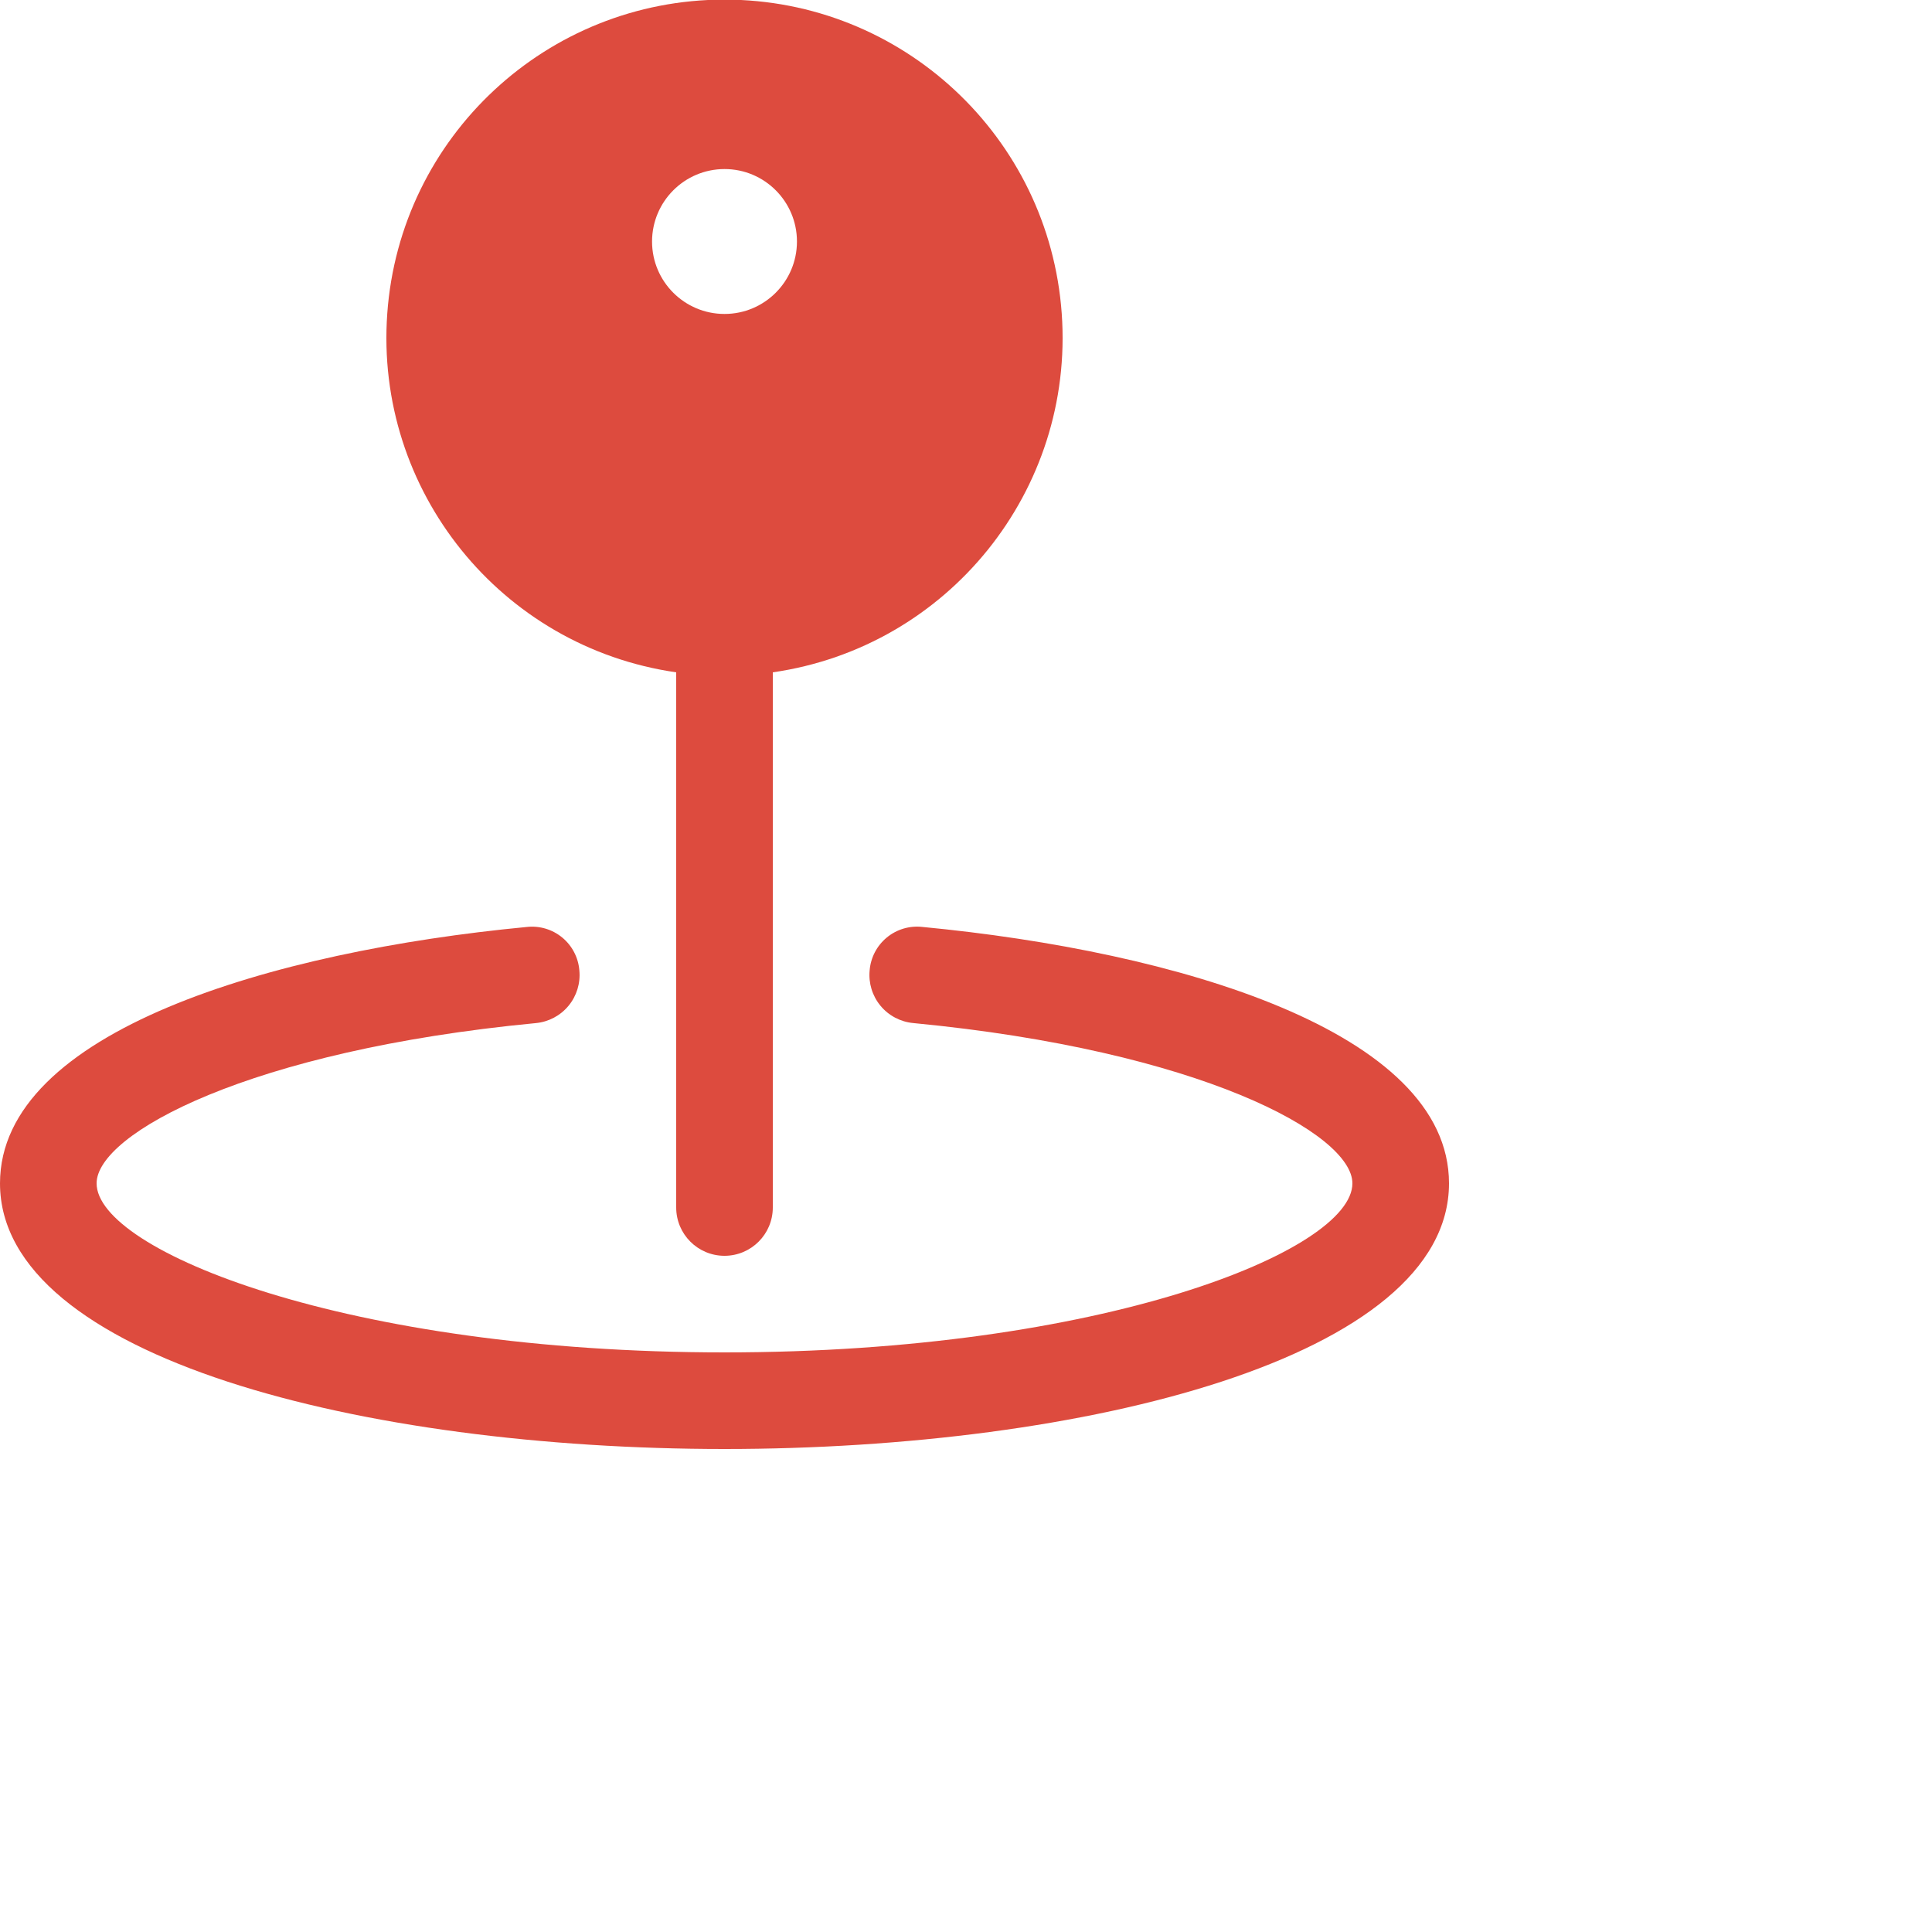
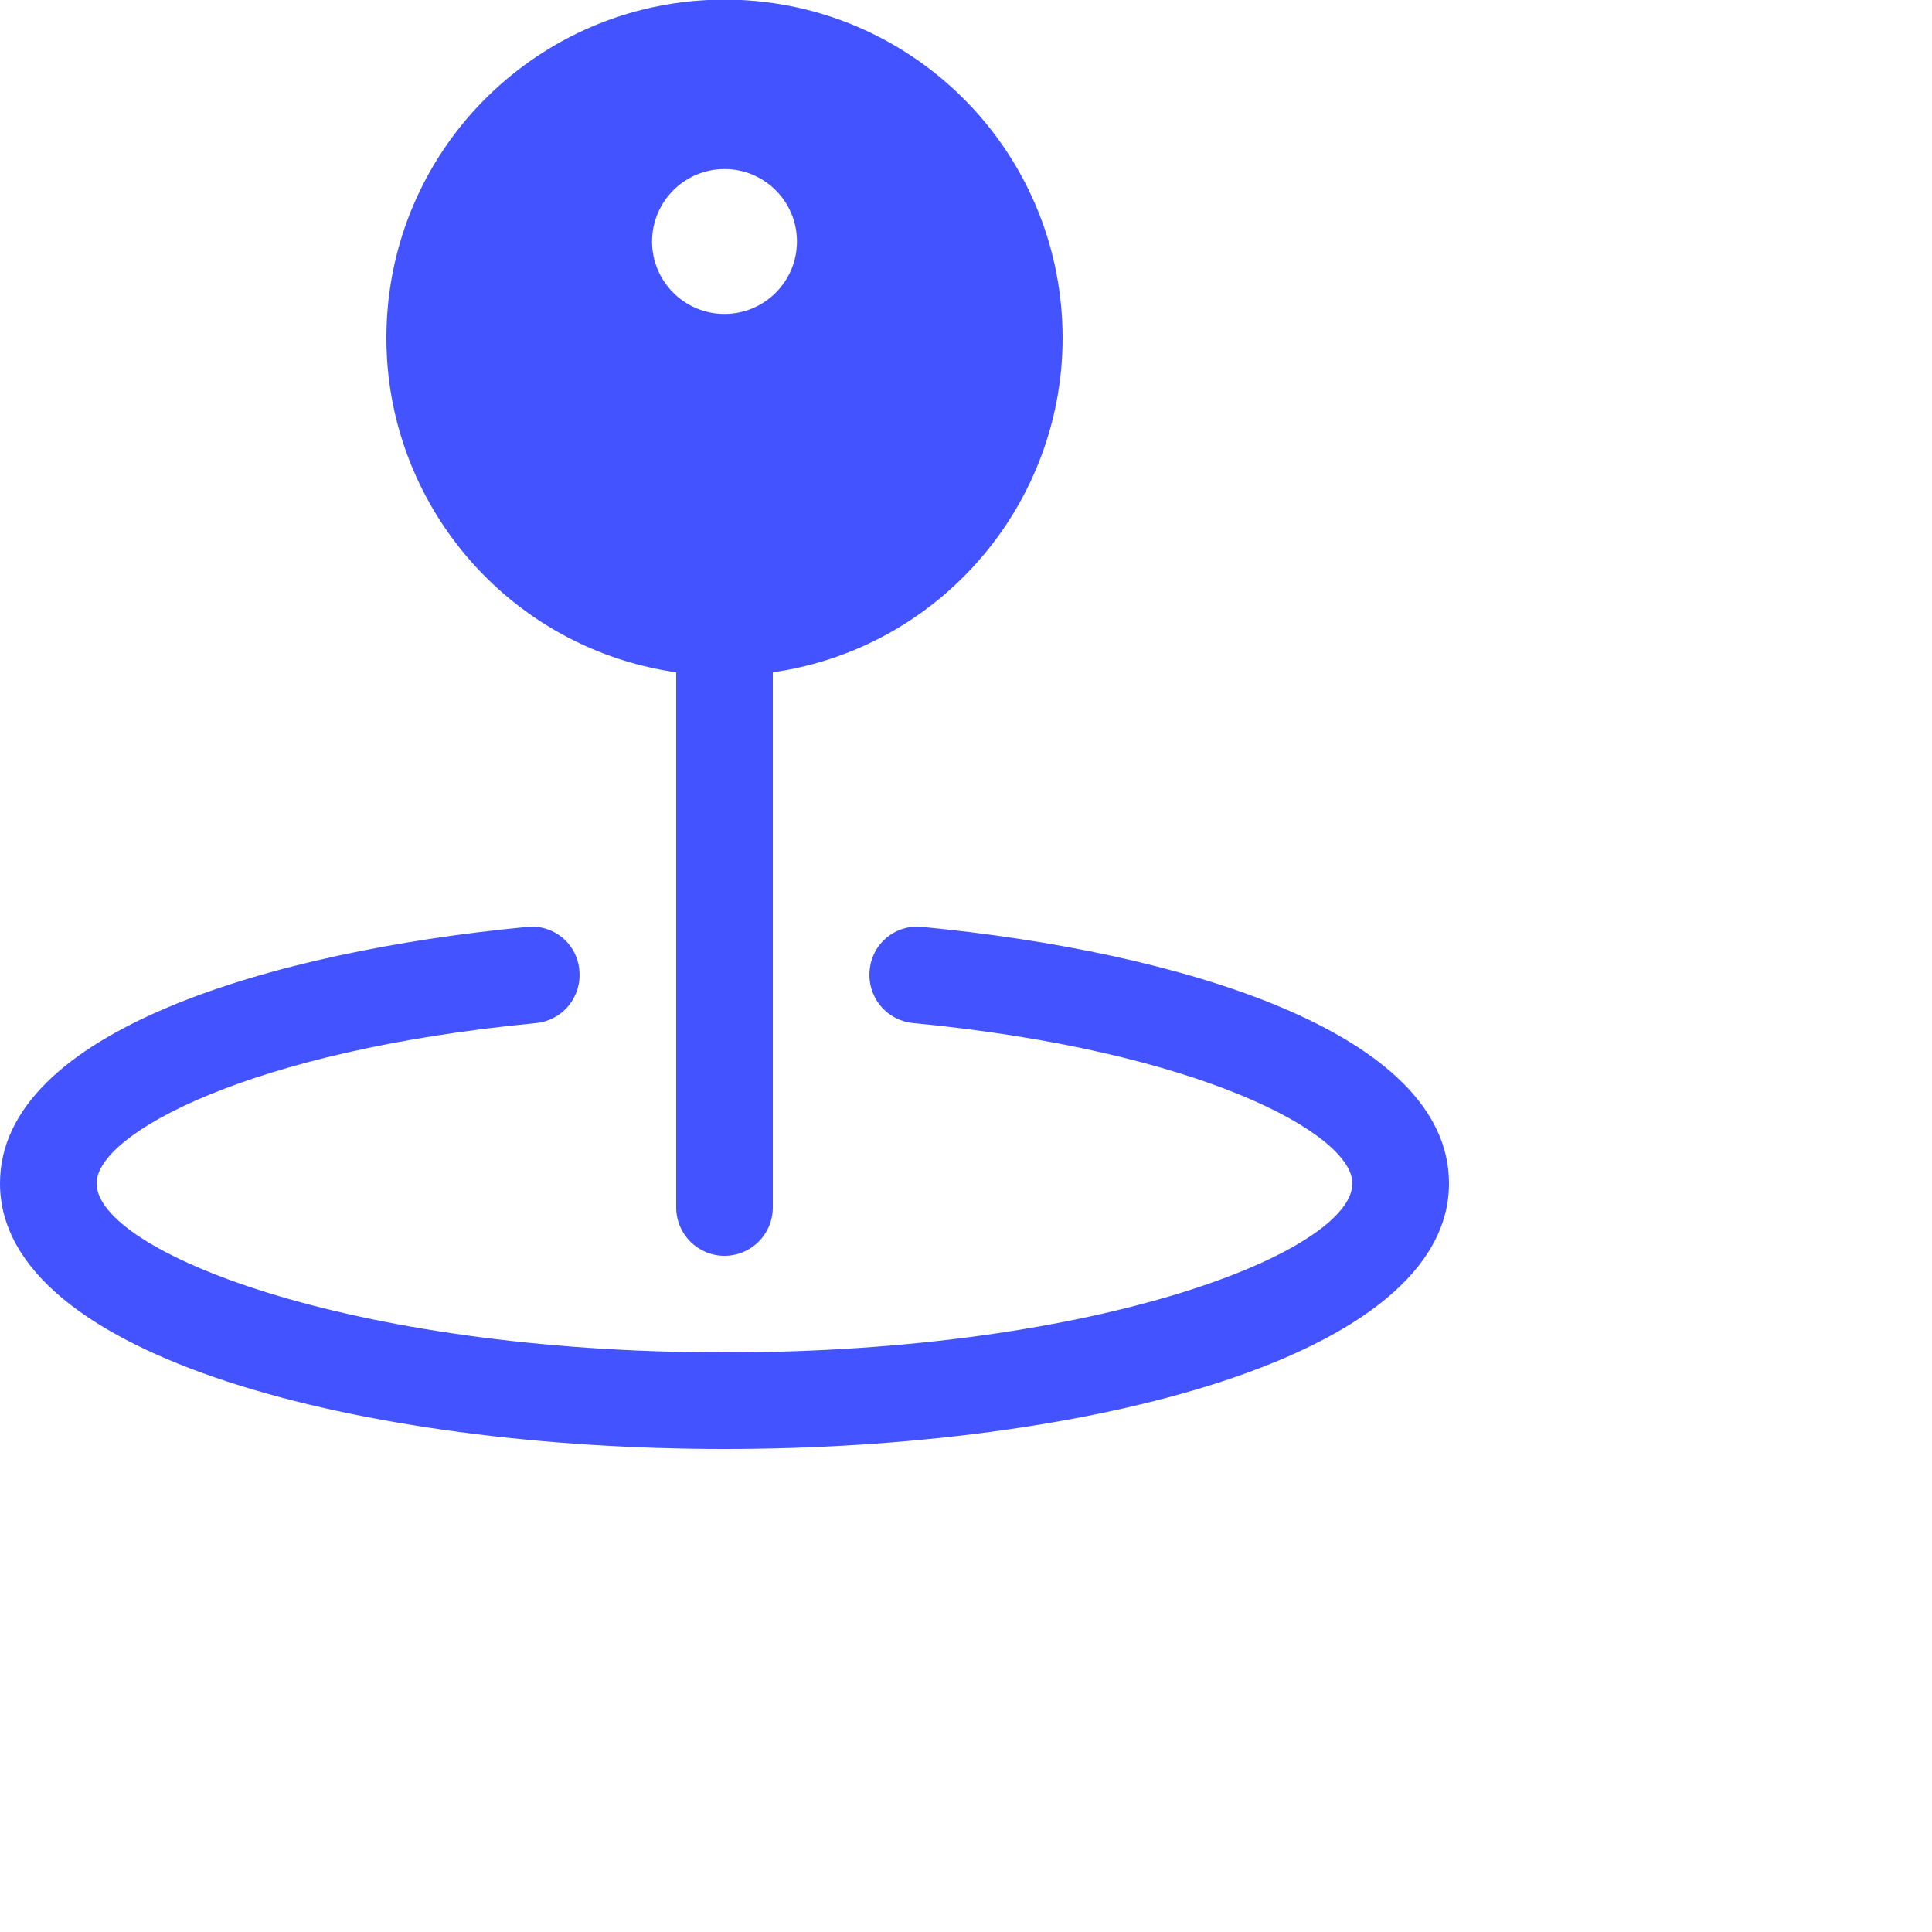
- <svg xmlns="http://www.w3.org/2000/svg" width="50px" height="50px" fill="#DD4B3E" viewBox="0 0 40 40">
+ <svg xmlns="http://www.w3.org/2000/svg" width="50px" height="50px" fill="#4353FF" viewBox="0 0 40 40">
  <g data-name="Layer 2" id="Layer_2">
    <g id="Interface-Solid">
      <g id="interface-solid-pin-location-1">
        <circle cx="15" cy="5" fill="none" r="1.5" />
        <path d="M19.095,19.191a.985.985,0,0,0-1.09.9.999.999,0,0,0,.9,1.09C24.839,21.749,28,23.474,28,24.5c0,1.394-5.185,3.5-13,3.5S2,25.894,2,24.5c0-1.026,3.161-2.751,9.095-3.318a.999.999,0,0,0,.9-1.09.983.983,0,0,0-1.09-.9C5.633,19.695,0,21.354,0,24.5,0,28.11,7.546,30,15,30s15-1.89,15-5.5C30,21.354,24.367,19.695,19.095,19.191Z" />
        <path d="M14,13.92V25a1,1,0,0,0,2,0V13.92a7,7,0,1,0-2,0ZM15,3.5A1.5,1.5,0,1,1,13.5,5,1.502,1.502,0,0,1,15,3.5Z" />
      </g>
    </g>
  </g>
</svg>
